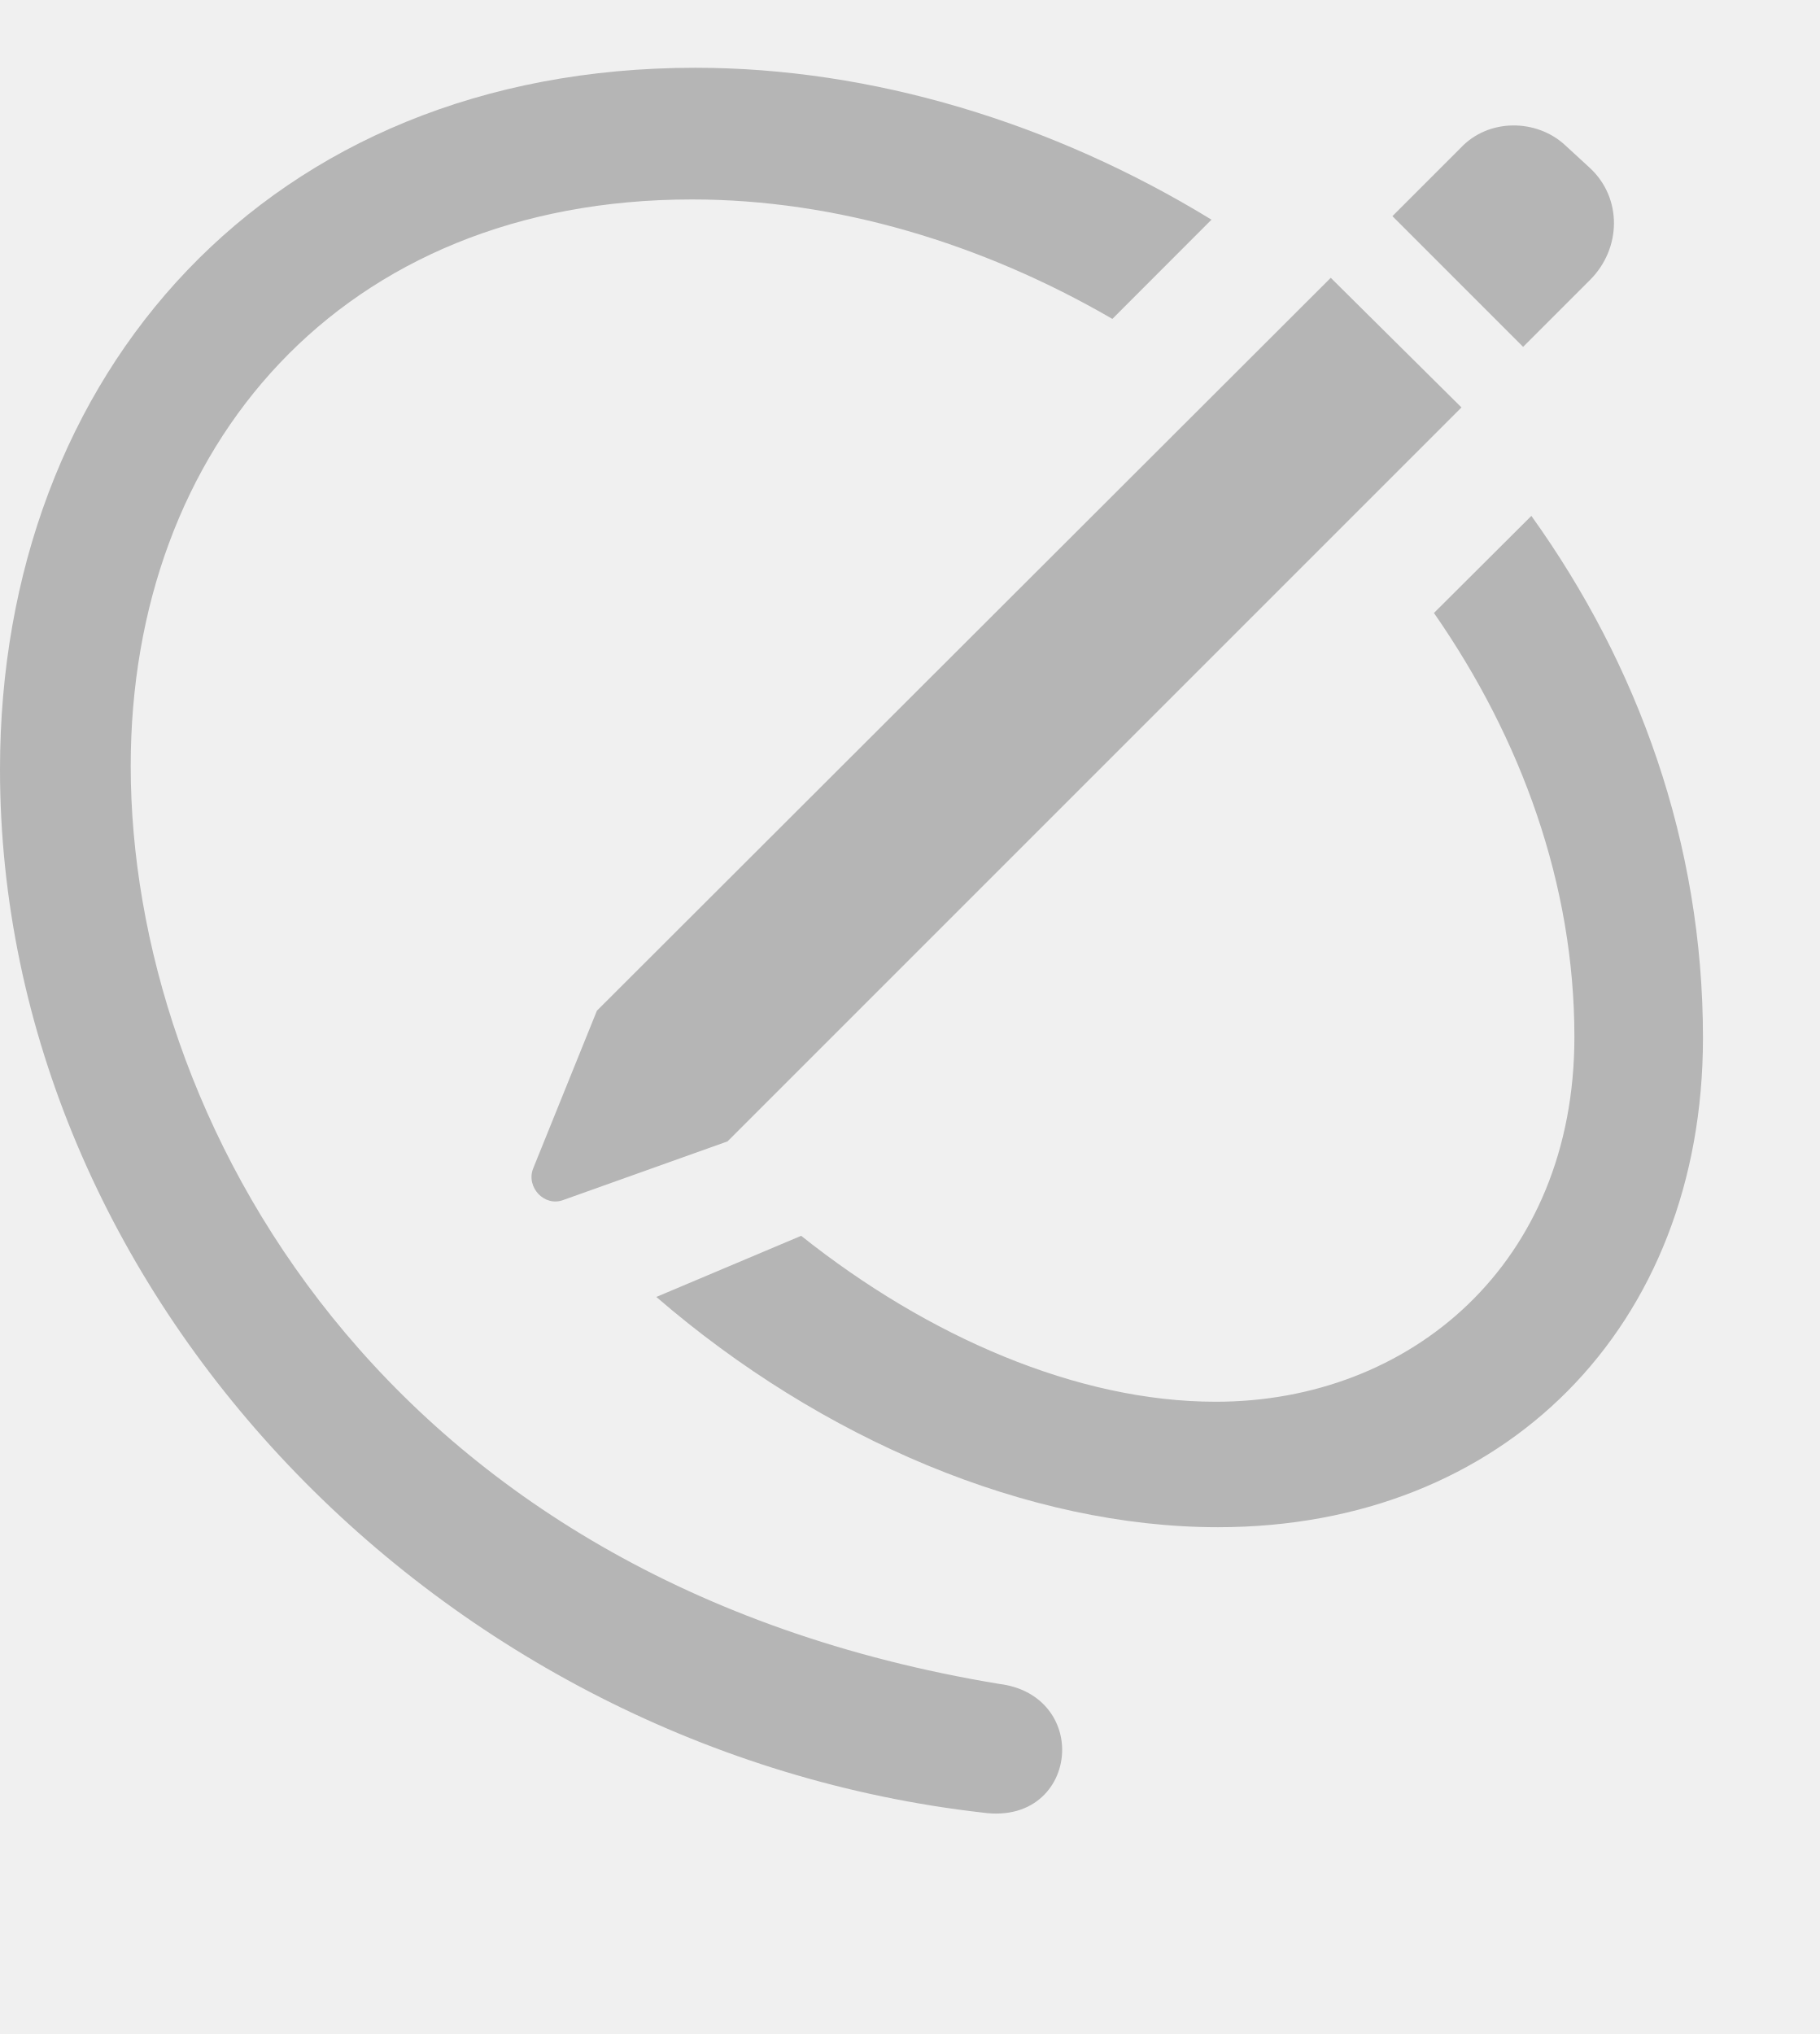
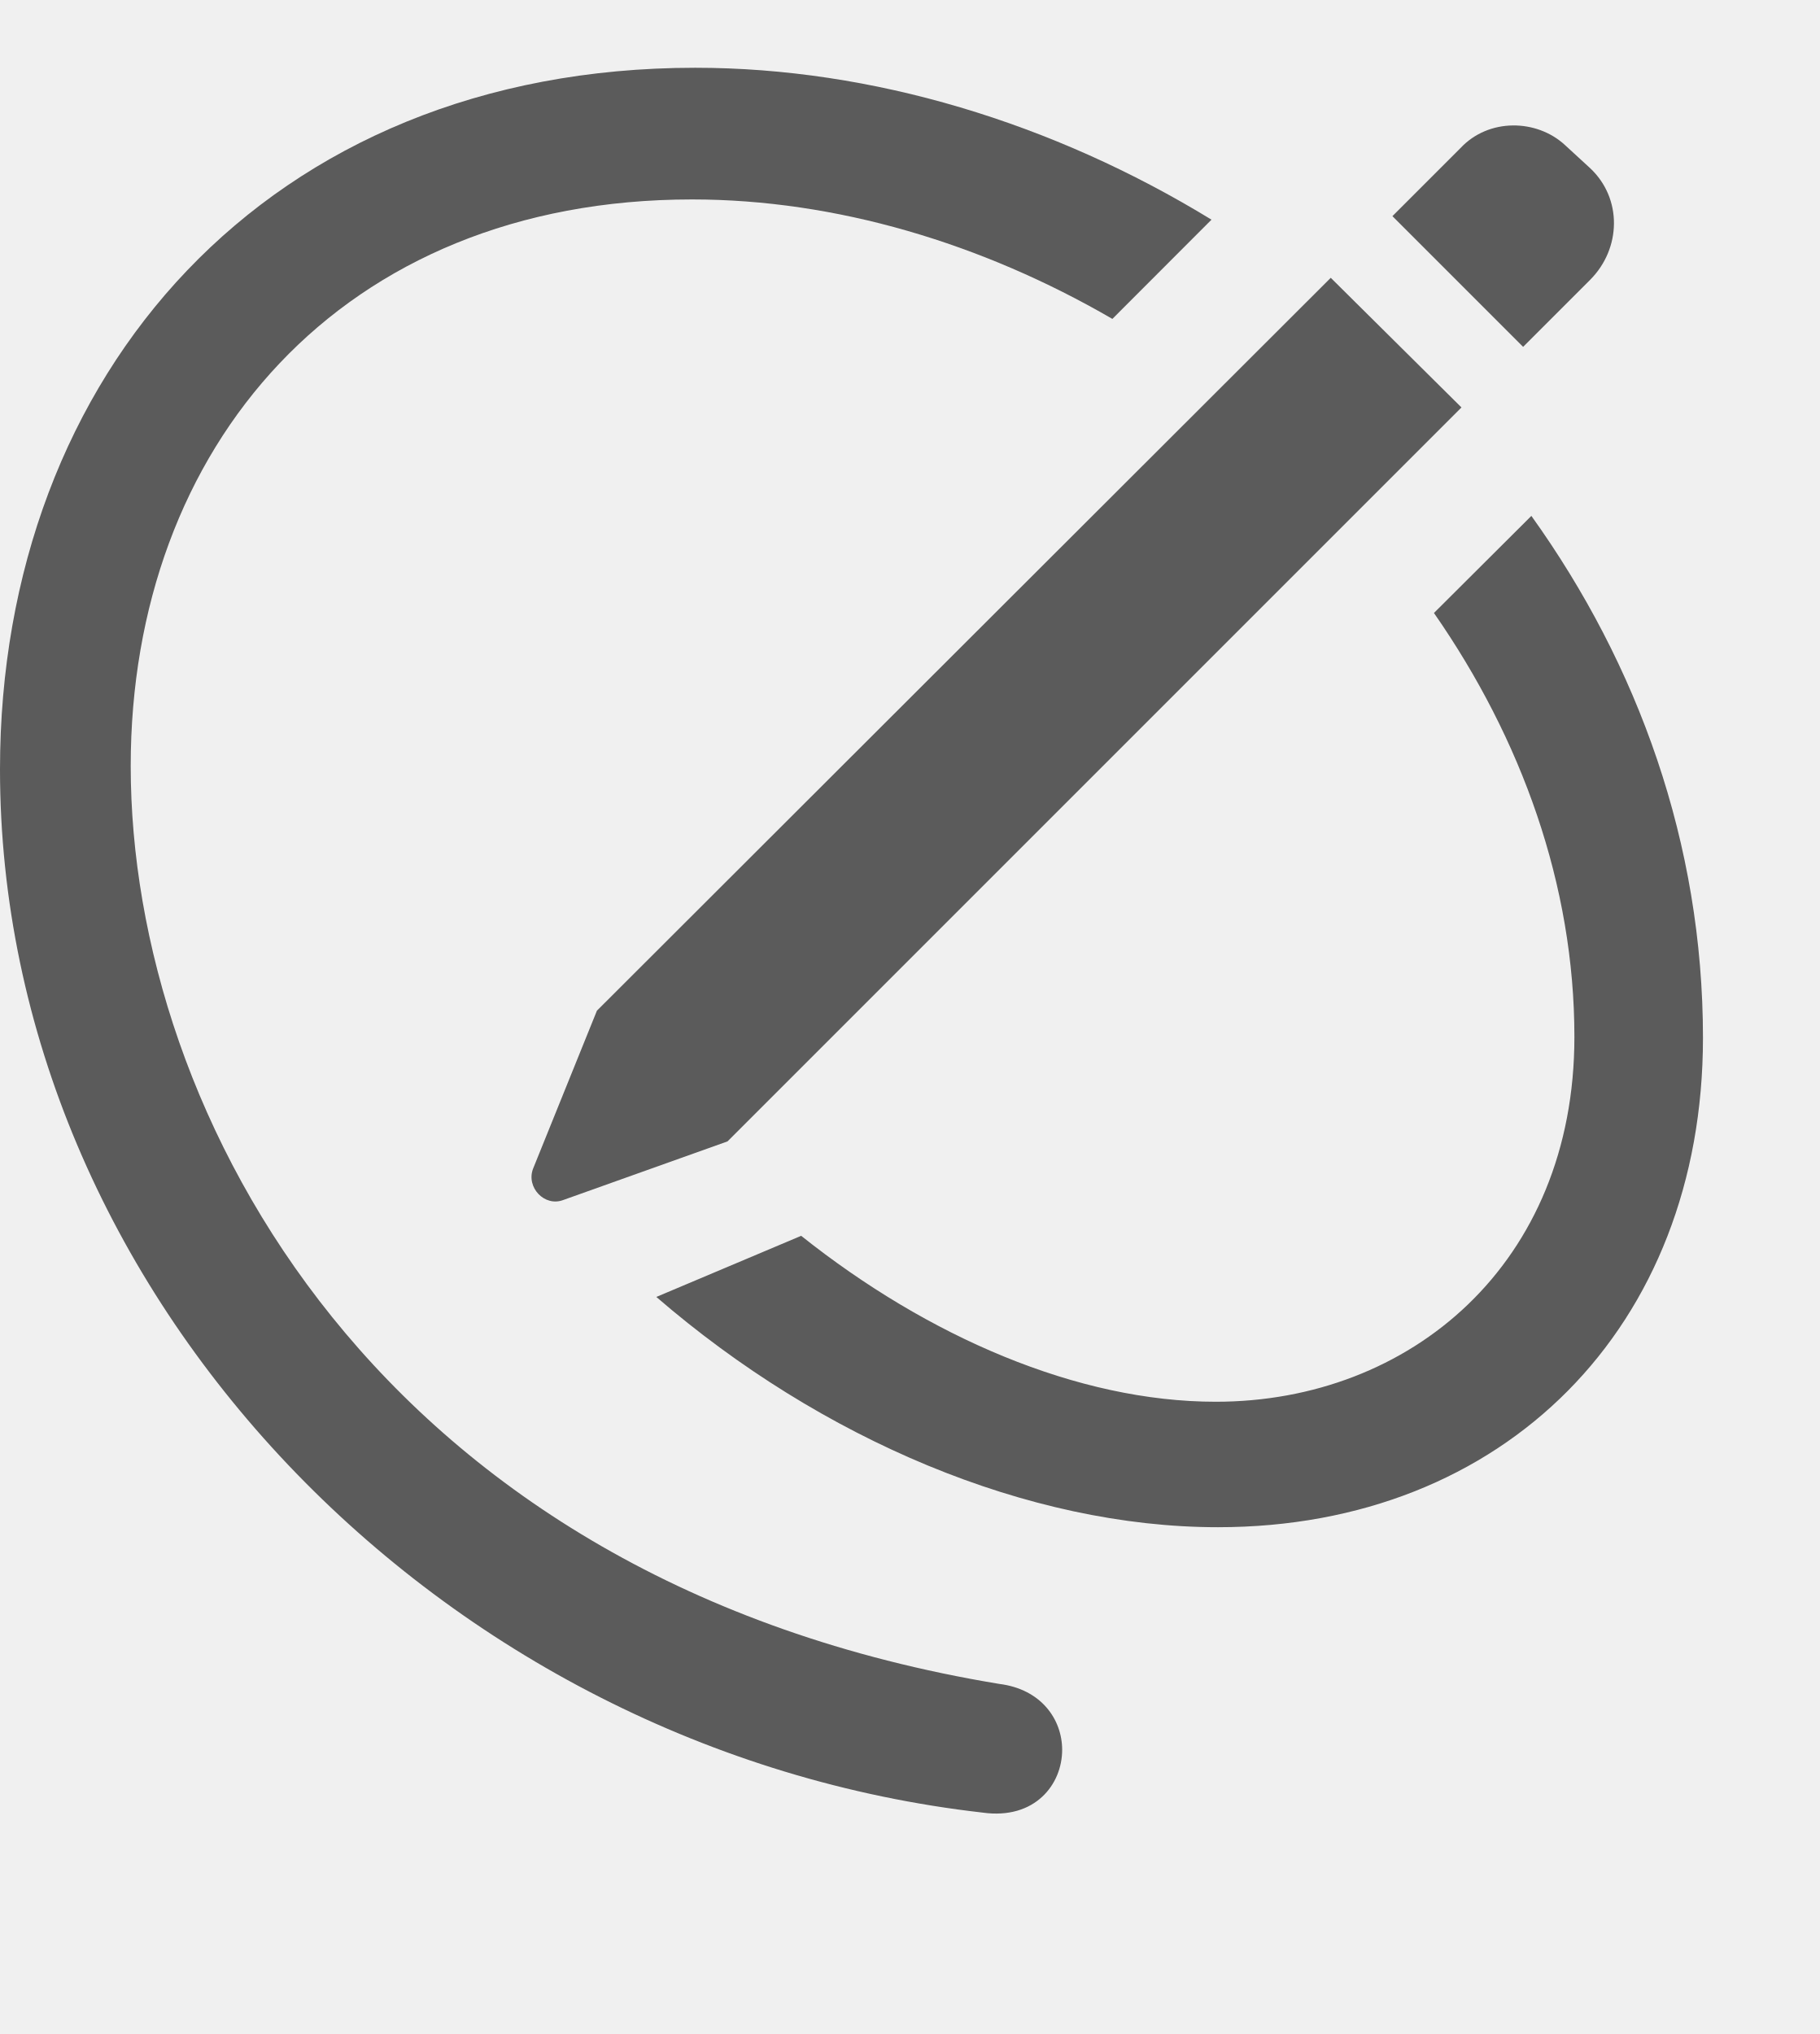
<svg xmlns="http://www.w3.org/2000/svg" width="17" height="19" viewBox="0 0 17 19" fill="none">
-   <g clip-path="url(#clip0_1595_30016)">
-     <path d="M11.317 2.052L10.391 2.979C9.173 2.272 7.808 1.863 6.465 1.863C3.184 1.863 1.221 4.178 1.221 7.156C1.221 10.408 3.535 14.773 9.336 15.73C9.727 15.779 9.922 16.062 9.922 16.346C9.922 16.668 9.668 17 9.18 16.932C4.111 16.355 0 12.088 0 7.186C0 3.494 2.5 0.633 6.494 0.633C8.148 0.633 9.837 1.147 11.317 2.052ZM15.908 9.695C15.908 12.391 14.053 14.266 11.377 14.266C9.605 14.266 7.671 13.446 6.131 12.115L7.484 11.544C8.667 12.486 10.065 13.094 11.357 13.094C13.174 13.094 14.707 11.805 14.707 9.686C14.707 8.266 14.213 6.902 13.395 5.726L14.305 4.819C15.301 6.209 15.908 7.876 15.908 9.695Z" fill="#B5B5B5" />
-     <path d="M6.796 10.662L13.652 3.806L12.431 2.595L5.576 9.441L4.98 10.916C4.912 11.091 5.087 11.277 5.263 11.209L6.796 10.662ZM14.228 3.24L14.853 2.615C15.146 2.322 15.156 1.853 14.853 1.57L14.619 1.355C14.355 1.111 13.906 1.101 13.642 1.384L13.007 2.019L14.228 3.24Z" fill="#B5B5B5" />
+   <g clip-path="url(#clip0_2807_33781)">
+     <path d="M11.317 2.052L10.391 2.979C9.173 2.272 7.808 1.863 6.465 1.863C3.184 1.863 1.221 4.178 1.221 7.156C1.221 10.408 3.535 14.773 9.336 15.73C9.727 15.779 9.922 16.062 9.922 16.346C9.922 16.668 9.668 17 9.18 16.932C4.111 16.355 0 12.088 0 7.186C0 3.494 2.5 0.633 6.494 0.633C8.148 0.633 9.837 1.147 11.317 2.052ZM15.908 9.695C15.908 12.391 14.053 14.266 11.377 14.266C9.605 14.266 7.671 13.446 6.131 12.115L7.484 11.544C8.667 12.486 10.065 13.094 11.357 13.094C13.174 13.094 14.707 11.805 14.707 9.686C14.707 8.266 14.213 6.902 13.395 5.726L14.305 4.819C15.301 6.209 15.908 7.876 15.908 9.695Z" fill="#5B5B5B" />
+     <path d="M6.796 10.662L13.652 3.806L12.431 2.595L5.576 9.441L4.98 10.916C4.912 11.091 5.087 11.277 5.263 11.209L6.796 10.662ZM14.228 3.24L14.853 2.615C15.146 2.322 15.156 1.853 14.853 1.57L14.619 1.355C14.355 1.111 13.906 1.101 13.642 1.384L13.007 2.019L14.228 3.24Z" fill="#5B5B5B" />
  </g>
  <defs>
-     <clipPath id="clip0_1595_30016">
+     <clipPath id="clip0_2807_33781">
      <rect width="16.27" height="18.011" fill="white" />
    </clipPath>
  </defs>
</svg>
